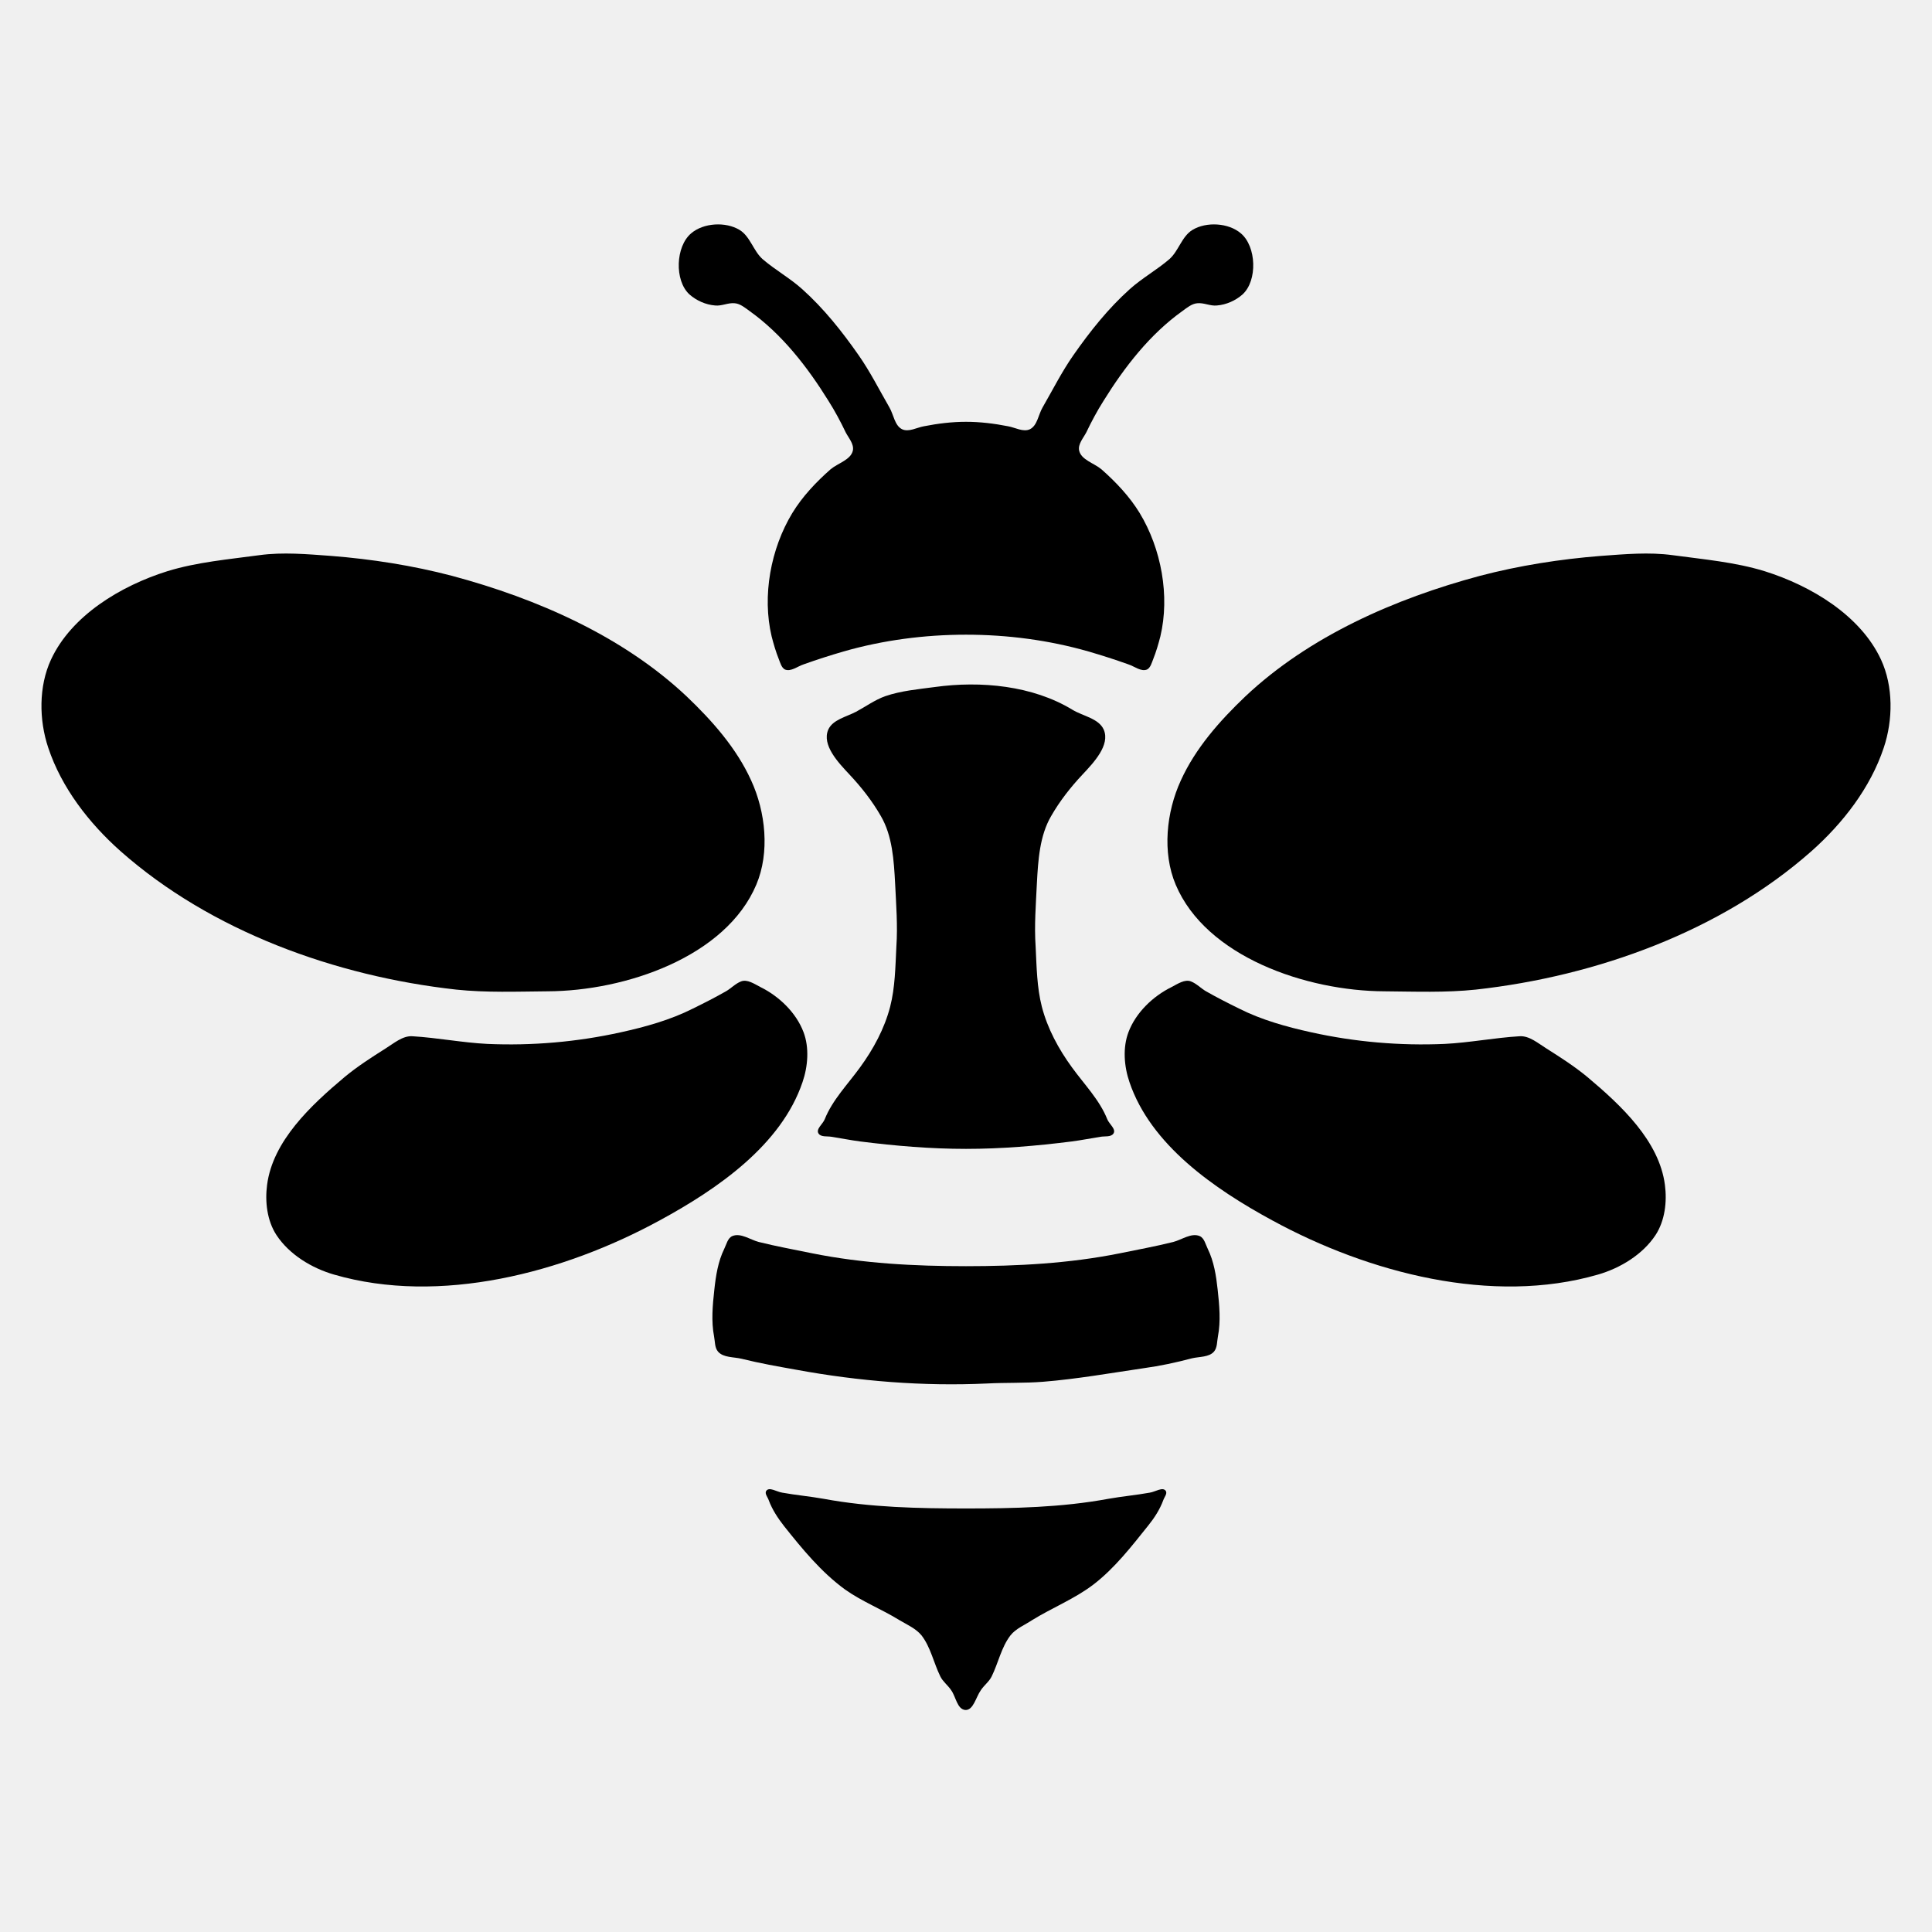
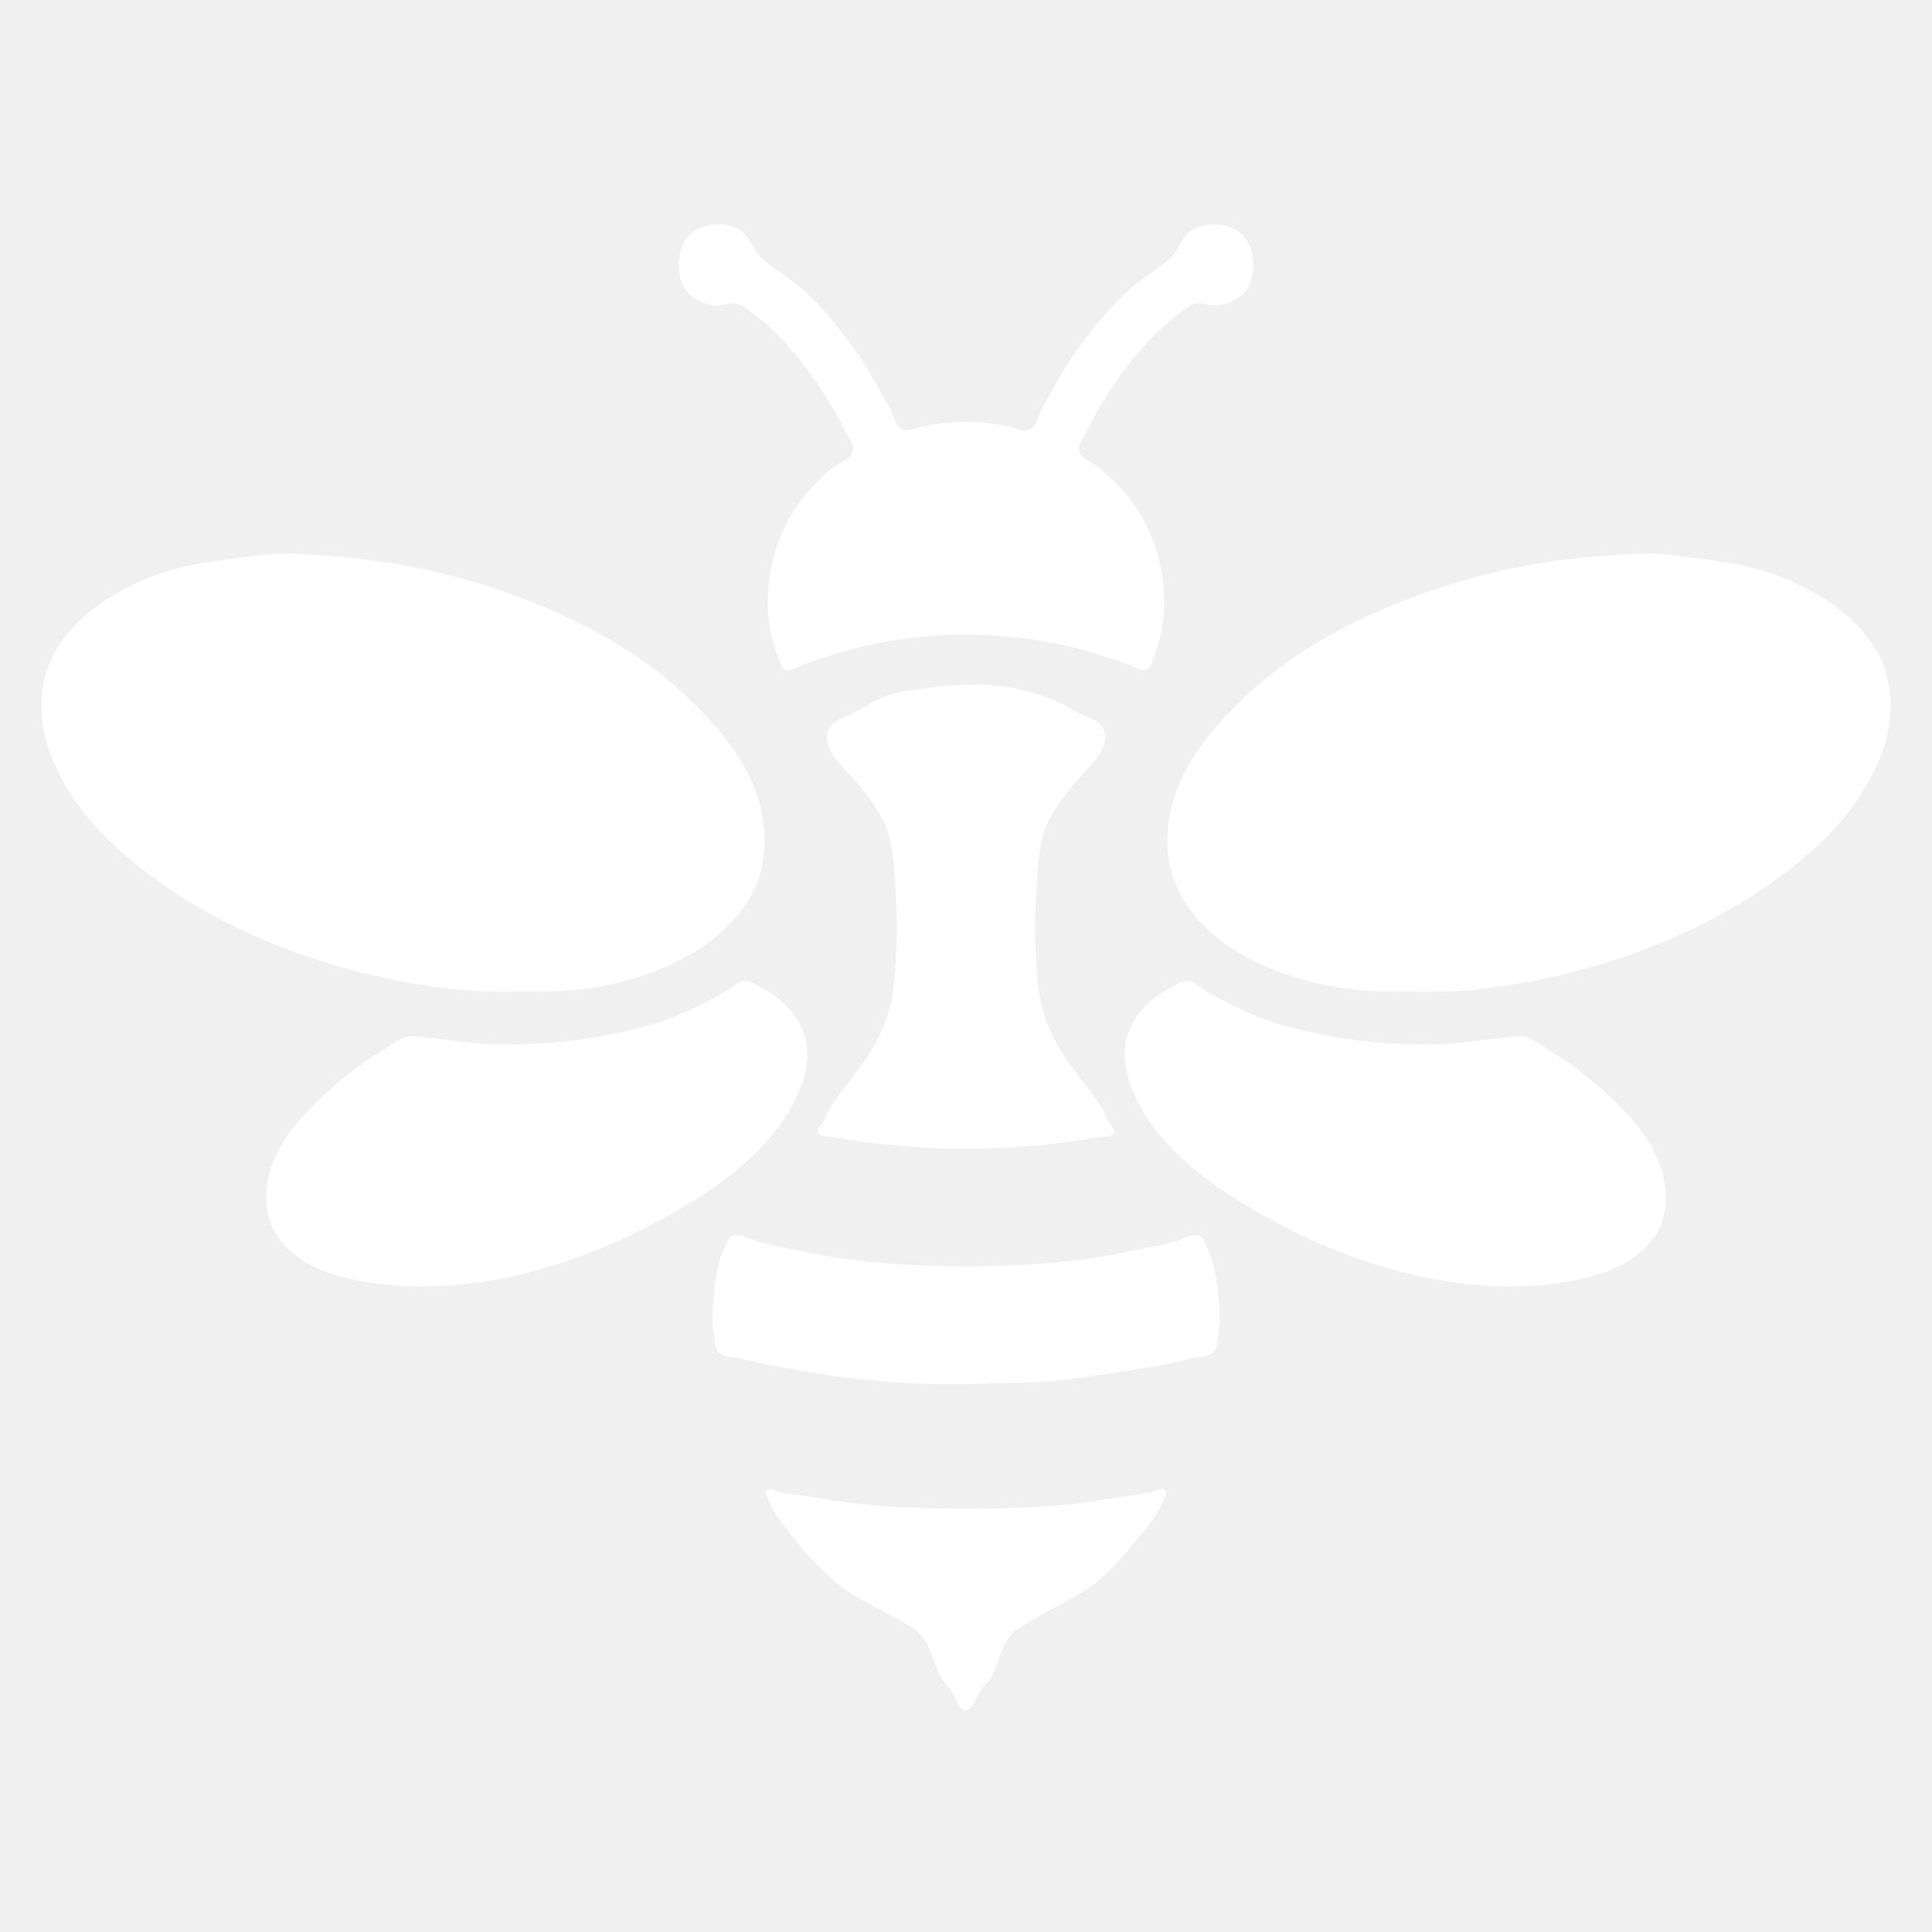
<svg xmlns="http://www.w3.org/2000/svg" viewBox="0 0 100 100" role="img" aria-label="Bee">
-   <g fill="currentColor" transform="translate(-13.915 -13.960) scale(1.2783)">
+   <g fill="#ffffff" transform="translate(-13.915 -13.960) scale(1.2783)">
    <path d="M47.41 28.3C47.11 28.15 47.07 27.71 46.9 27.42C46.49 26.71 46.12 25.97 45.65 25.3C44.98 24.34 44.24 23.41 43.37 22.63C42.87 22.18 42.27 21.85 41.76 21.41C41.39 21.08 41.26 20.49 40.83 20.23C40.27 19.89 39.37 19.94 38.87 20.37C38.24 20.9 38.19 22.28 38.8 22.84C39.08 23.09 39.46 23.26 39.84 23.29C40.11 23.32 40.37 23.17 40.64 23.2C40.86 23.22 41.05 23.38 41.23 23.51C42.55 24.45 43.58 25.78 44.43 27.15C44.69 27.56 44.92 27.99 45.13 28.43C45.25 28.66 45.47 28.9 45.42 29.16C45.34 29.54 44.82 29.67 44.52 29.92C43.93 30.44 43.38 31.02 42.97 31.69C42.09 33.14 41.74 35.05 42.13 36.69C42.21 37 42.3 37.31 42.42 37.61C42.48 37.76 42.53 37.96 42.67 38.03C42.91 38.13 43.18 37.9 43.43 37.82C43.96 37.63 44.49 37.46 45.04 37.3C46.64 36.84 48.33 36.62 50 36.62C51.67 36.62 53.36 36.84 54.96 37.3C55.51 37.46 56.04 37.63 56.57 37.82C56.82 37.9 57.09 38.13 57.33 38.03C57.47 37.96 57.52 37.76 57.58 37.61C57.7 37.31 57.79 37 57.87 36.69C58.26 35.05 57.91 33.14 57.03 31.69C56.62 31.02 56.07 30.44 55.48 29.92C55.18 29.67 54.66 29.54 54.58 29.16C54.53 28.9 54.75 28.66 54.87 28.43C55.08 27.99 55.31 27.56 55.57 27.15C56.42 25.78 57.45 24.45 58.77 23.51C58.95 23.38 59.14 23.22 59.36 23.2C59.63 23.17 59.89 23.32 60.16 23.29C60.54 23.26 60.92 23.09 61.2 22.84C61.81 22.28 61.76 20.9 61.13 20.37C60.63 19.94 59.73 19.89 59.17 20.23C58.74 20.49 58.61 21.08 58.24 21.41C57.73 21.85 57.13 22.18 56.63 22.63C55.76 23.41 55.02 24.34 54.35 25.3C53.88 25.97 53.51 26.71 53.1 27.42C52.93 27.71 52.89 28.15 52.59 28.3C52.32 28.43 51.99 28.23 51.7 28.18C51.14 28.07 50.57 28 50 28C49.43 28 48.86 28.07 48.3 28.18C48.01 28.23 47.68 28.43 47.41 28.3Z" />
    <path d="M21.39 33.4C22.34 33.27 23.33 33.36 24.29 33.43C25.94 33.56 27.6 33.82 29.2 34.24C32.63 35.16 36.1 36.68 38.69 39.12C39.73 40.11 40.71 41.22 41.3 42.52C41.89 43.8 42.06 45.44 41.51 46.74C40.28 49.66 36.22 51.05 33.05 51.06C31.82 51.07 30.58 51.12 29.35 50.99C24.48 50.45 19.43 48.63 15.76 45.38C14.49 44.25 13.38 42.82 12.84 41.2C12.46 40.07 12.45 38.71 12.95 37.63C13.78 35.84 15.78 34.64 17.66 34.05C18.86 33.68 20.14 33.57 21.39 33.4Z" />
    <path d="M78.61 33.4C79.86 33.57 81.14 33.68 82.34 34.05C84.22 34.64 86.22 35.84 87.05 37.63C87.55 38.71 87.54 40.07 87.16 41.2C86.62 42.82 85.51 44.25 84.24 45.38C80.57 48.63 75.52 50.45 70.65 50.99C69.42 51.12 68.18 51.07 66.95 51.06C63.78 51.05 59.72 49.66 58.49 46.74C57.94 45.44 58.11 43.8 58.7 42.52C59.29 41.22 60.27 40.11 61.31 39.12C63.9 36.68 67.37 35.16 70.8 34.24C72.4 33.82 74.06 33.56 75.71 33.43C76.67 33.36 77.66 33.27 78.61 33.4Z" />
    <path d="M44.42 40.47C44.16 41.09 44.82 41.79 45.28 42.28C45.76 42.79 46.2 43.35 46.55 43.96C47.02 44.76 47.08 45.76 47.13 46.69C47.17 47.54 47.24 48.4 47.18 49.26C47.14 50.07 47.13 50.9 46.93 51.68C46.7 52.57 46.25 53.4 45.71 54.14C45.21 54.83 44.59 55.46 44.28 56.24C44.2 56.44 43.91 56.64 44.03 56.82C44.13 56.97 44.38 56.92 44.55 56.95C44.94 57.01 45.33 57.09 45.72 57.14C47.14 57.32 48.57 57.44 50 57.44C51.43 57.44 52.86 57.32 54.28 57.14C54.67 57.09 55.06 57.01 55.45 56.95C55.62 56.92 55.87 56.97 55.97 56.82C56.09 56.64 55.8 56.44 55.72 56.24C55.41 55.46 54.79 54.83 54.29 54.14C53.75 53.4 53.3 52.57 53.07 51.68C52.87 50.9 52.86 50.07 52.82 49.26C52.76 48.4 52.83 47.54 52.87 46.69C52.92 45.76 52.98 44.76 53.45 43.96C53.8 43.35 54.24 42.79 54.72 42.28C55.18 41.79 55.84 41.09 55.58 40.47C55.38 40.01 54.74 39.92 54.31 39.66C52.7 38.68 50.6 38.48 48.73 38.74C48.06 38.83 47.37 38.89 46.73 39.11C46.31 39.26 45.94 39.53 45.55 39.74C45.15 39.95 44.6 40.06 44.42 40.47Z" />
    <path d="M40.89 50.66C41.14 50.56 41.43 50.76 41.68 50.89C42.43 51.26 43.12 51.92 43.42 52.71C43.66 53.34 43.6 54.1 43.38 54.74C42.52 57.28 39.95 59.06 37.59 60.34C33.68 62.47 28.69 63.77 24.41 62.53C23.51 62.27 22.6 61.72 22.08 60.93C21.7 60.35 21.61 59.58 21.7 58.9C21.93 57.12 23.47 55.68 24.84 54.53C25.36 54.1 25.92 53.74 26.49 53.38C26.83 53.17 27.19 52.85 27.59 52.88C28.6 52.94 29.61 53.14 30.62 53.19C32.43 53.27 34.26 53.11 36.02 52.72C37.02 52.5 38.03 52.22 38.94 51.76C39.39 51.54 39.84 51.31 40.28 51.06C40.49 50.94 40.66 50.75 40.89 50.66Z" />
    <path d="M59.11 50.66C59.34 50.75 59.51 50.94 59.72 51.06C60.16 51.31 60.61 51.54 61.06 51.76C61.97 52.22 62.98 52.5 63.98 52.72C65.74 53.11 67.57 53.27 69.38 53.19C70.39 53.14 71.4 52.94 72.41 52.88C72.81 52.85 73.17 53.17 73.51 53.38C74.08 53.74 74.64 54.1 75.16 54.53C76.53 55.68 78.07 57.12 78.3 58.9C78.39 59.58 78.3 60.35 77.92 60.93C77.4 61.72 76.49 62.27 75.59 62.53C71.31 63.77 66.32 62.47 62.41 60.34C60.05 59.06 57.48 57.28 56.62 54.74C56.4 54.1 56.34 53.34 56.58 52.71C56.88 51.92 57.57 51.26 58.32 50.89C58.57 50.76 58.86 50.56 59.11 50.66Z" />
    <path d="M40.54 60.97C40.35 61.05 40.3 61.31 40.21 61.49C39.96 62 39.87 62.58 39.81 63.14C39.74 63.77 39.68 64.42 39.8 65.04C39.84 65.24 39.82 65.49 39.96 65.65C40.18 65.9 40.59 65.86 40.92 65.94C41.64 66.12 42.38 66.25 43.11 66.38C45.66 66.85 48.27 67.06 50.85 66.94C51.61 66.9 52.37 66.93 53.12 66.87C54.49 66.76 55.84 66.52 57.2 66.32C57.86 66.23 58.51 66.09 59.15 65.92C59.45 65.85 59.84 65.88 60.04 65.65C60.18 65.49 60.16 65.24 60.2 65.04C60.32 64.42 60.26 63.77 60.19 63.14C60.13 62.58 60.04 62 59.79 61.49C59.7 61.31 59.65 61.05 59.46 60.97C59.12 60.83 58.74 61.12 58.39 61.21C57.67 61.39 56.95 61.52 56.22 61.67C54.18 62.08 52.08 62.19 50 62.19C47.92 62.19 45.82 62.08 43.78 61.67C43.05 61.52 42.33 61.39 41.61 61.21C41.26 61.12 40.88 60.83 40.54 60.97Z" />
    <path d="M41.91 71.29C41.84 71.4 41.97 71.54 42.01 71.66C42.15 72.04 42.38 72.39 42.63 72.71C43.37 73.64 44.14 74.58 45.1 75.28C45.79 75.77 46.59 76.08 47.3 76.52C47.62 76.71 47.97 76.86 48.2 77.14C48.57 77.62 48.69 78.25 48.96 78.8C49.06 79.01 49.27 79.16 49.4 79.36C49.59 79.62 49.64 80.13 49.97 80.16C50.3 80.18 50.4 79.64 50.6 79.36C50.73 79.16 50.94 79.01 51.04 78.8C51.31 78.25 51.43 77.62 51.8 77.14C52.02 76.86 52.38 76.72 52.68 76.52C53.49 76.02 54.4 75.66 55.16 75.08C56.02 74.42 56.7 73.54 57.38 72.69C57.63 72.38 57.85 72.04 57.99 71.66C58.03 71.54 58.16 71.4 58.09 71.29C57.97 71.11 57.66 71.33 57.44 71.36C56.89 71.46 56.32 71.51 55.76 71.61C53.87 71.96 51.92 72 50 72C48.08 72 46.13 71.96 44.24 71.61C43.68 71.51 43.11 71.46 42.56 71.36C42.34 71.33 42.03 71.11 41.91 71.29Z" />
  </g>
</svg>
